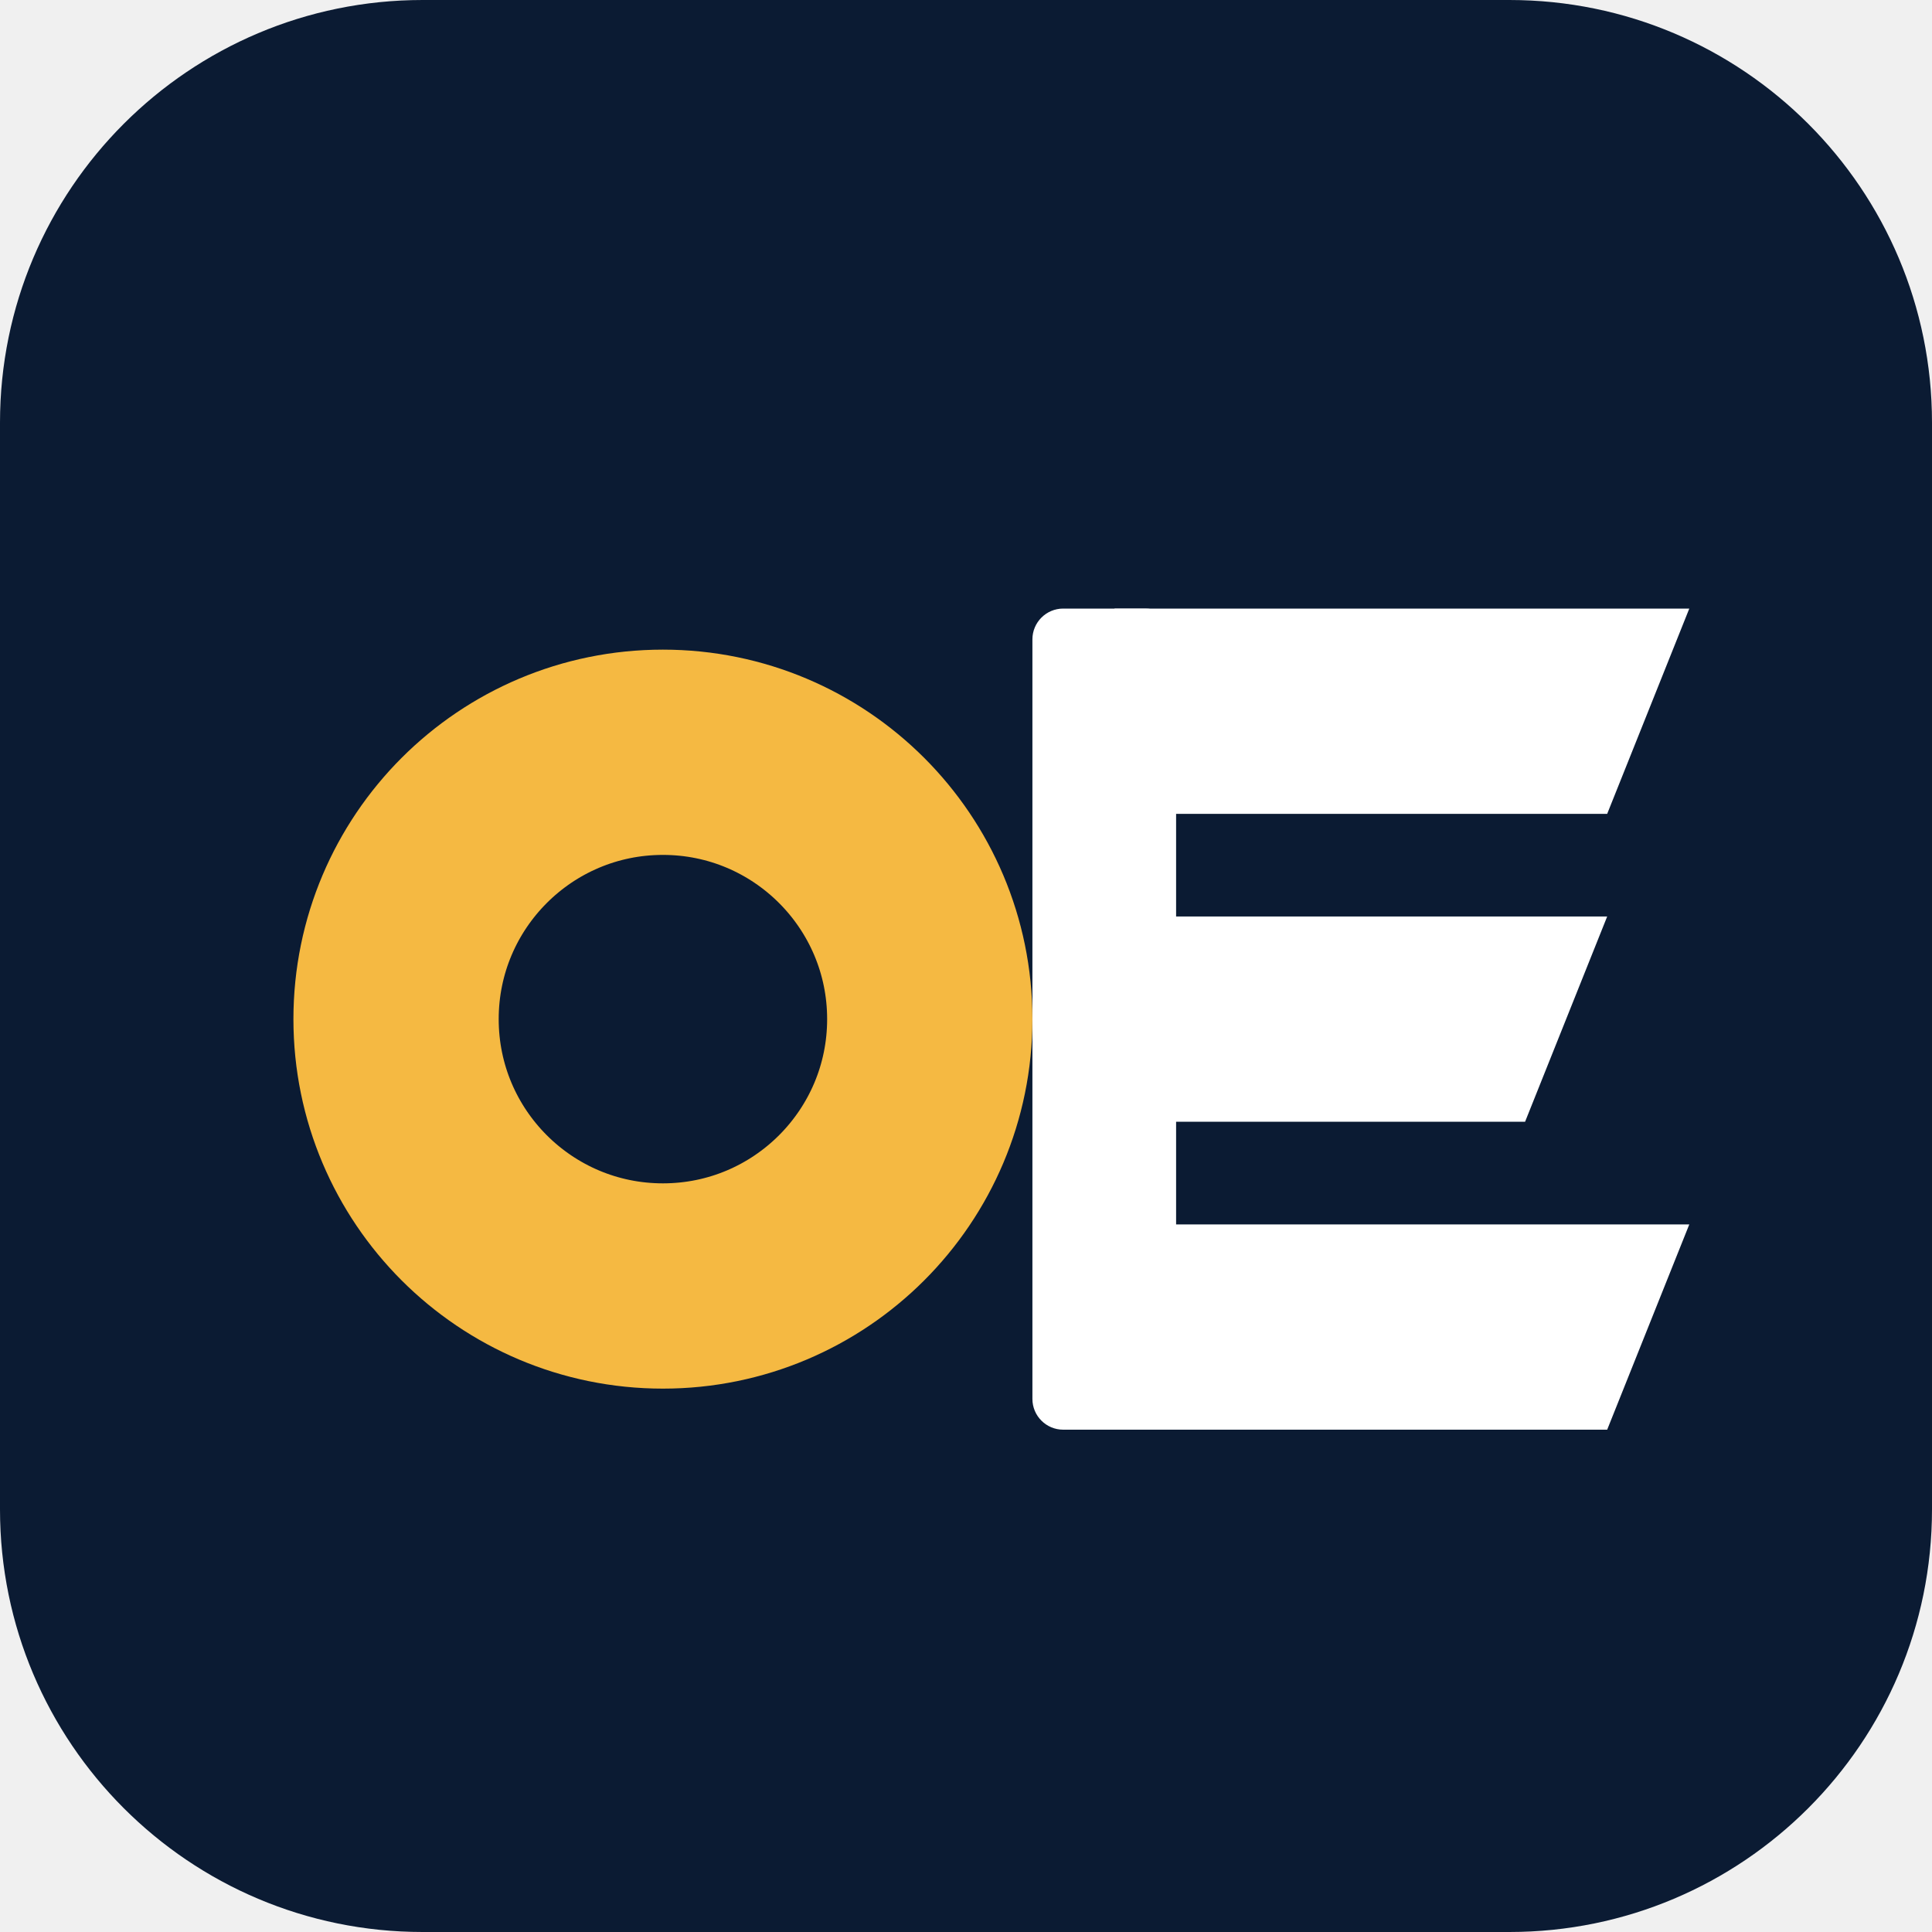
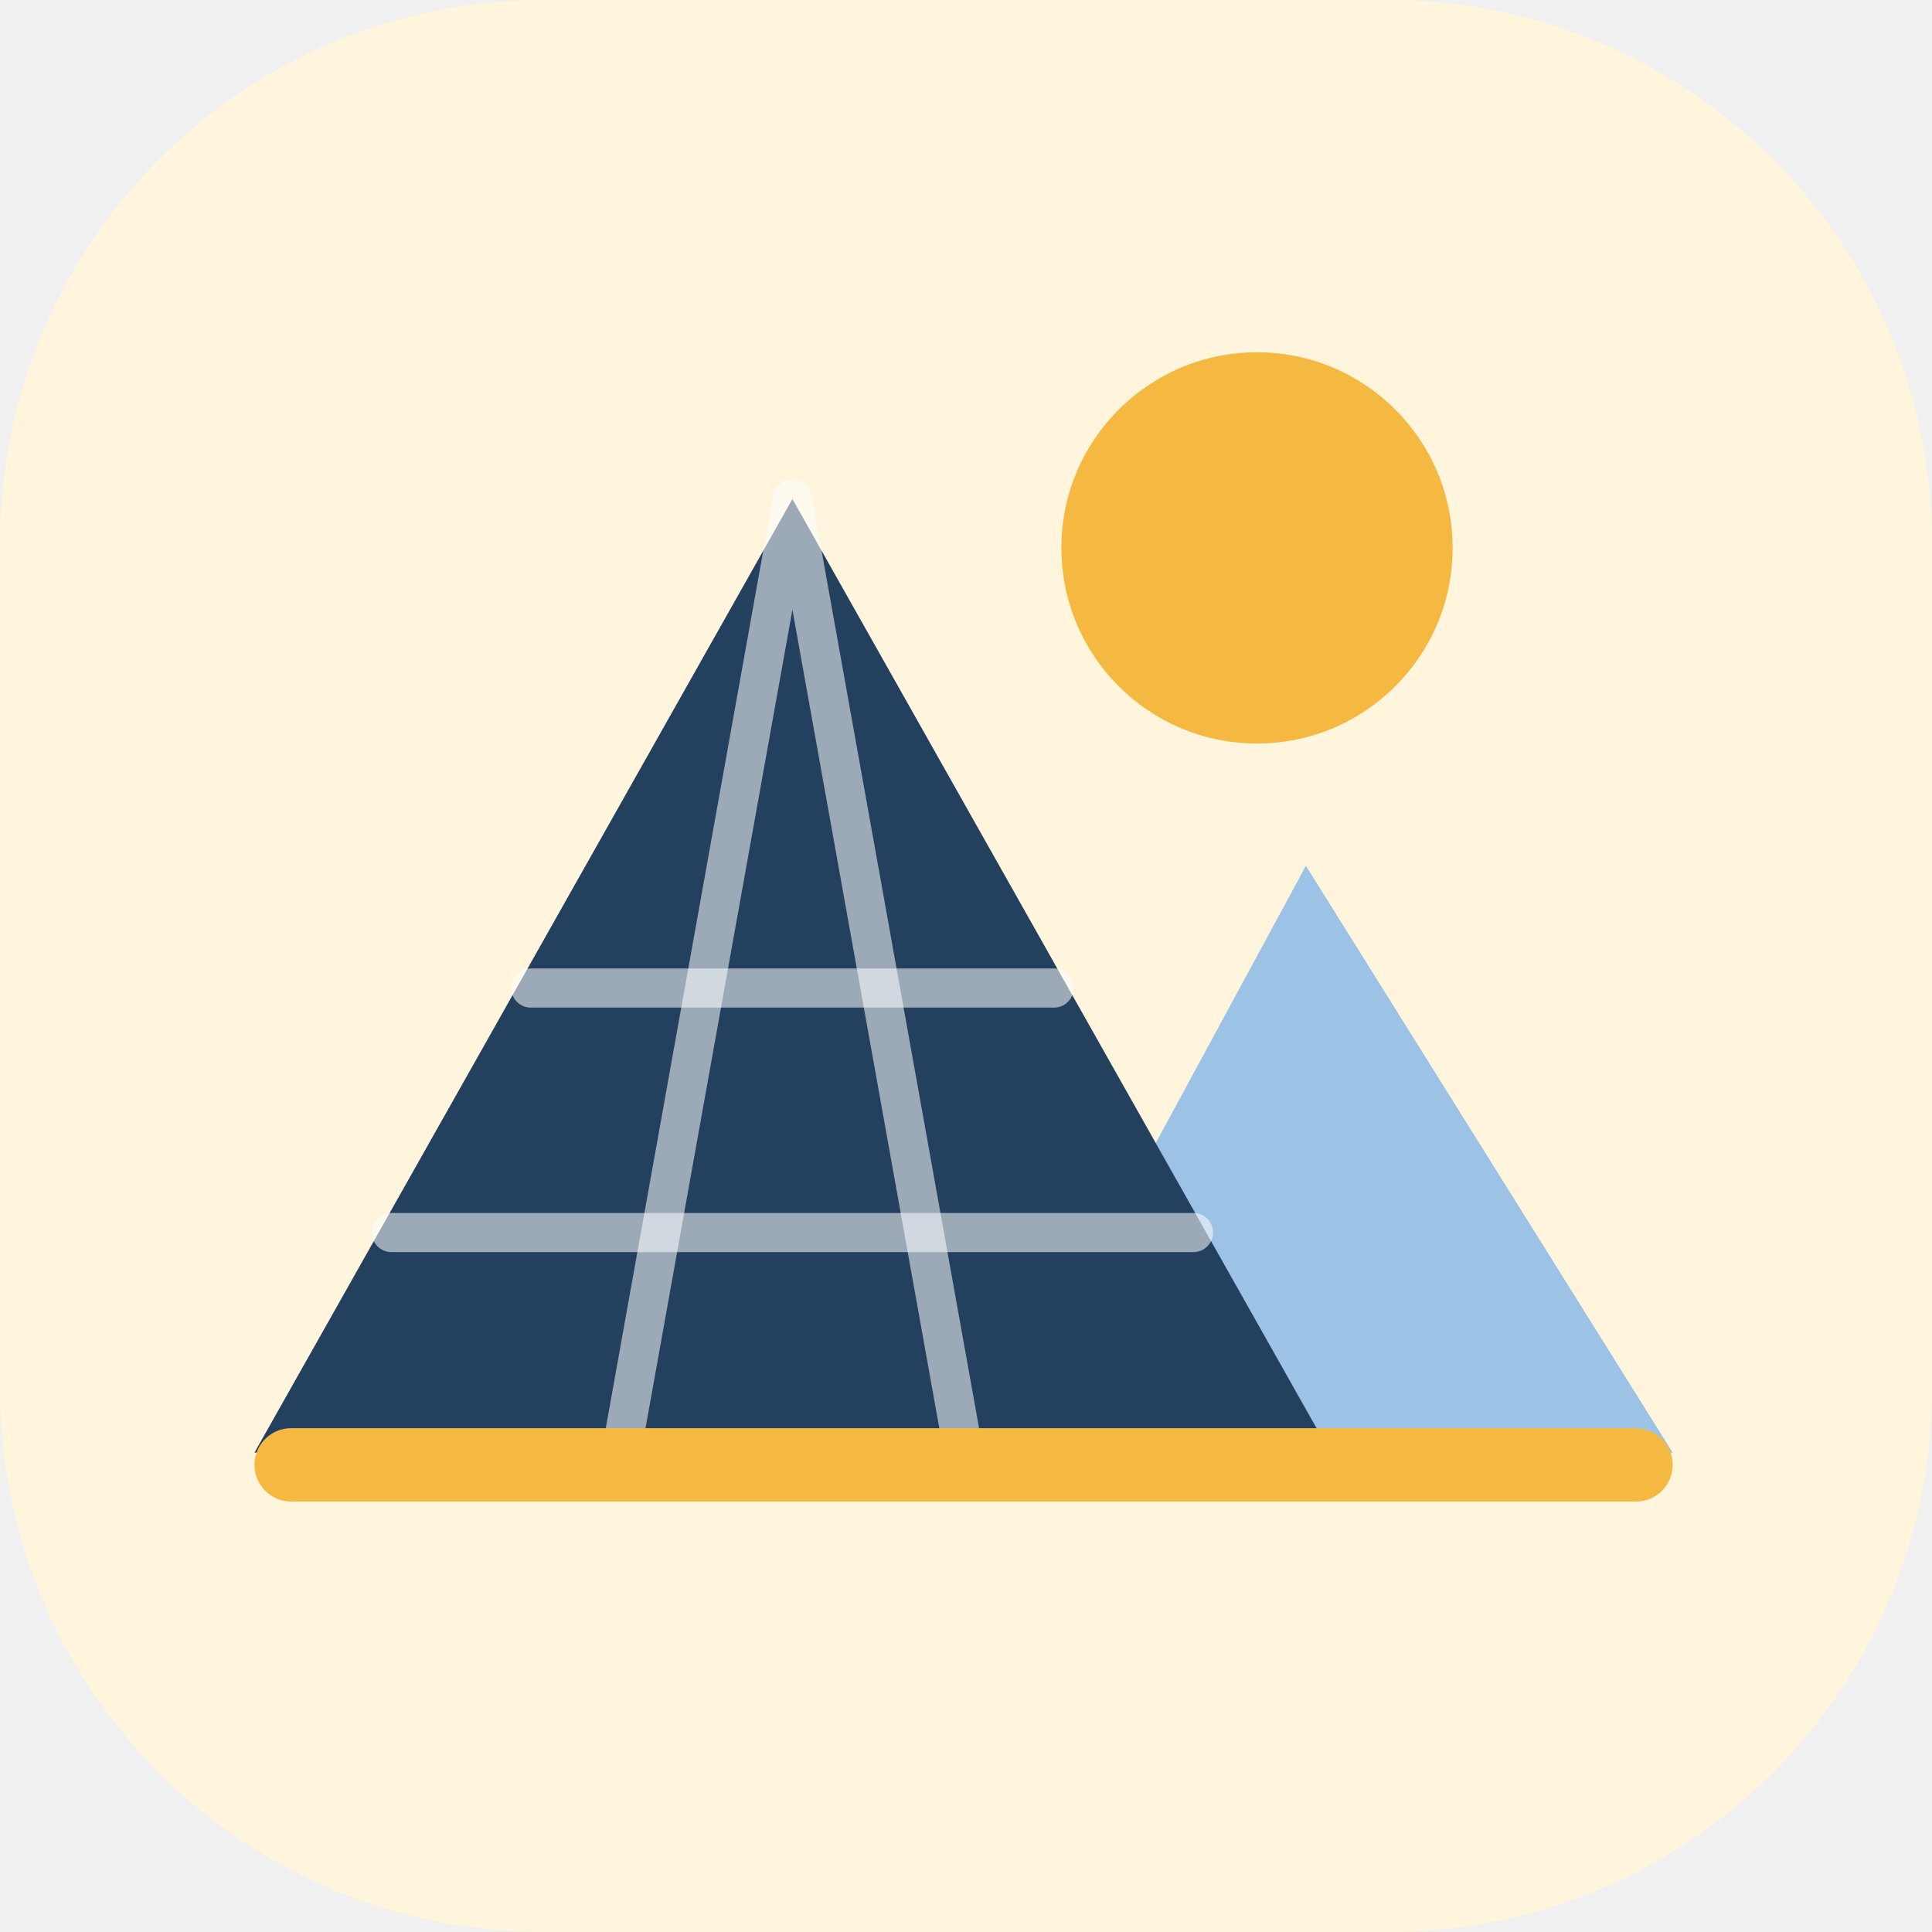
<svg xmlns="http://www.w3.org/2000/svg" viewBox="0 0 64 64">
-   <rect width="64" height="64" rx="14" fill="#0b1b33" />
-   <g transform="translate(7 12) scale(0.68)">
-     <circle cx="22" cy="32" r="13" fill="none" stroke="#f5b942" stroke-width="10" />
-     <rect x="40" y="12" width="7" height="40" rx="1.5" fill="#fff" />
-     <path d="M44 12h28l-4 10H44z" fill="#fff" />
-     <path d="M44 27h24l-4 10H44z" fill="#fff" />
-     <path d="M44 42h28l-4 10H44z" fill="#fff" />
+   <rect width="64" height="64" rx="18" fill="#fff4dc" />
+   <g transform="translate(6 6) scale(0.81)">
+     <circle cx="44" cy="15" r="8" fill="#f5b942" />
+     <path d="M33 52 46 28 61 52Z" fill="#9cc3e6" />
+     <path d="M3 52 25 13 47 52Z" fill="#24405f" />
+     <g stroke="#fff" stroke-opacity=".55" stroke-width="1.6" stroke-linecap="round">
+       <path d="M25 13 18 52M25 13 32 52" />
+       <path d="M14.3 33h21.4M8.6 43h32.8" />
+     </g>
+     <rect x="3" y="51" width="58" height="3" rx="1.5" fill="#f5b942" />
  </g>
</svg>
